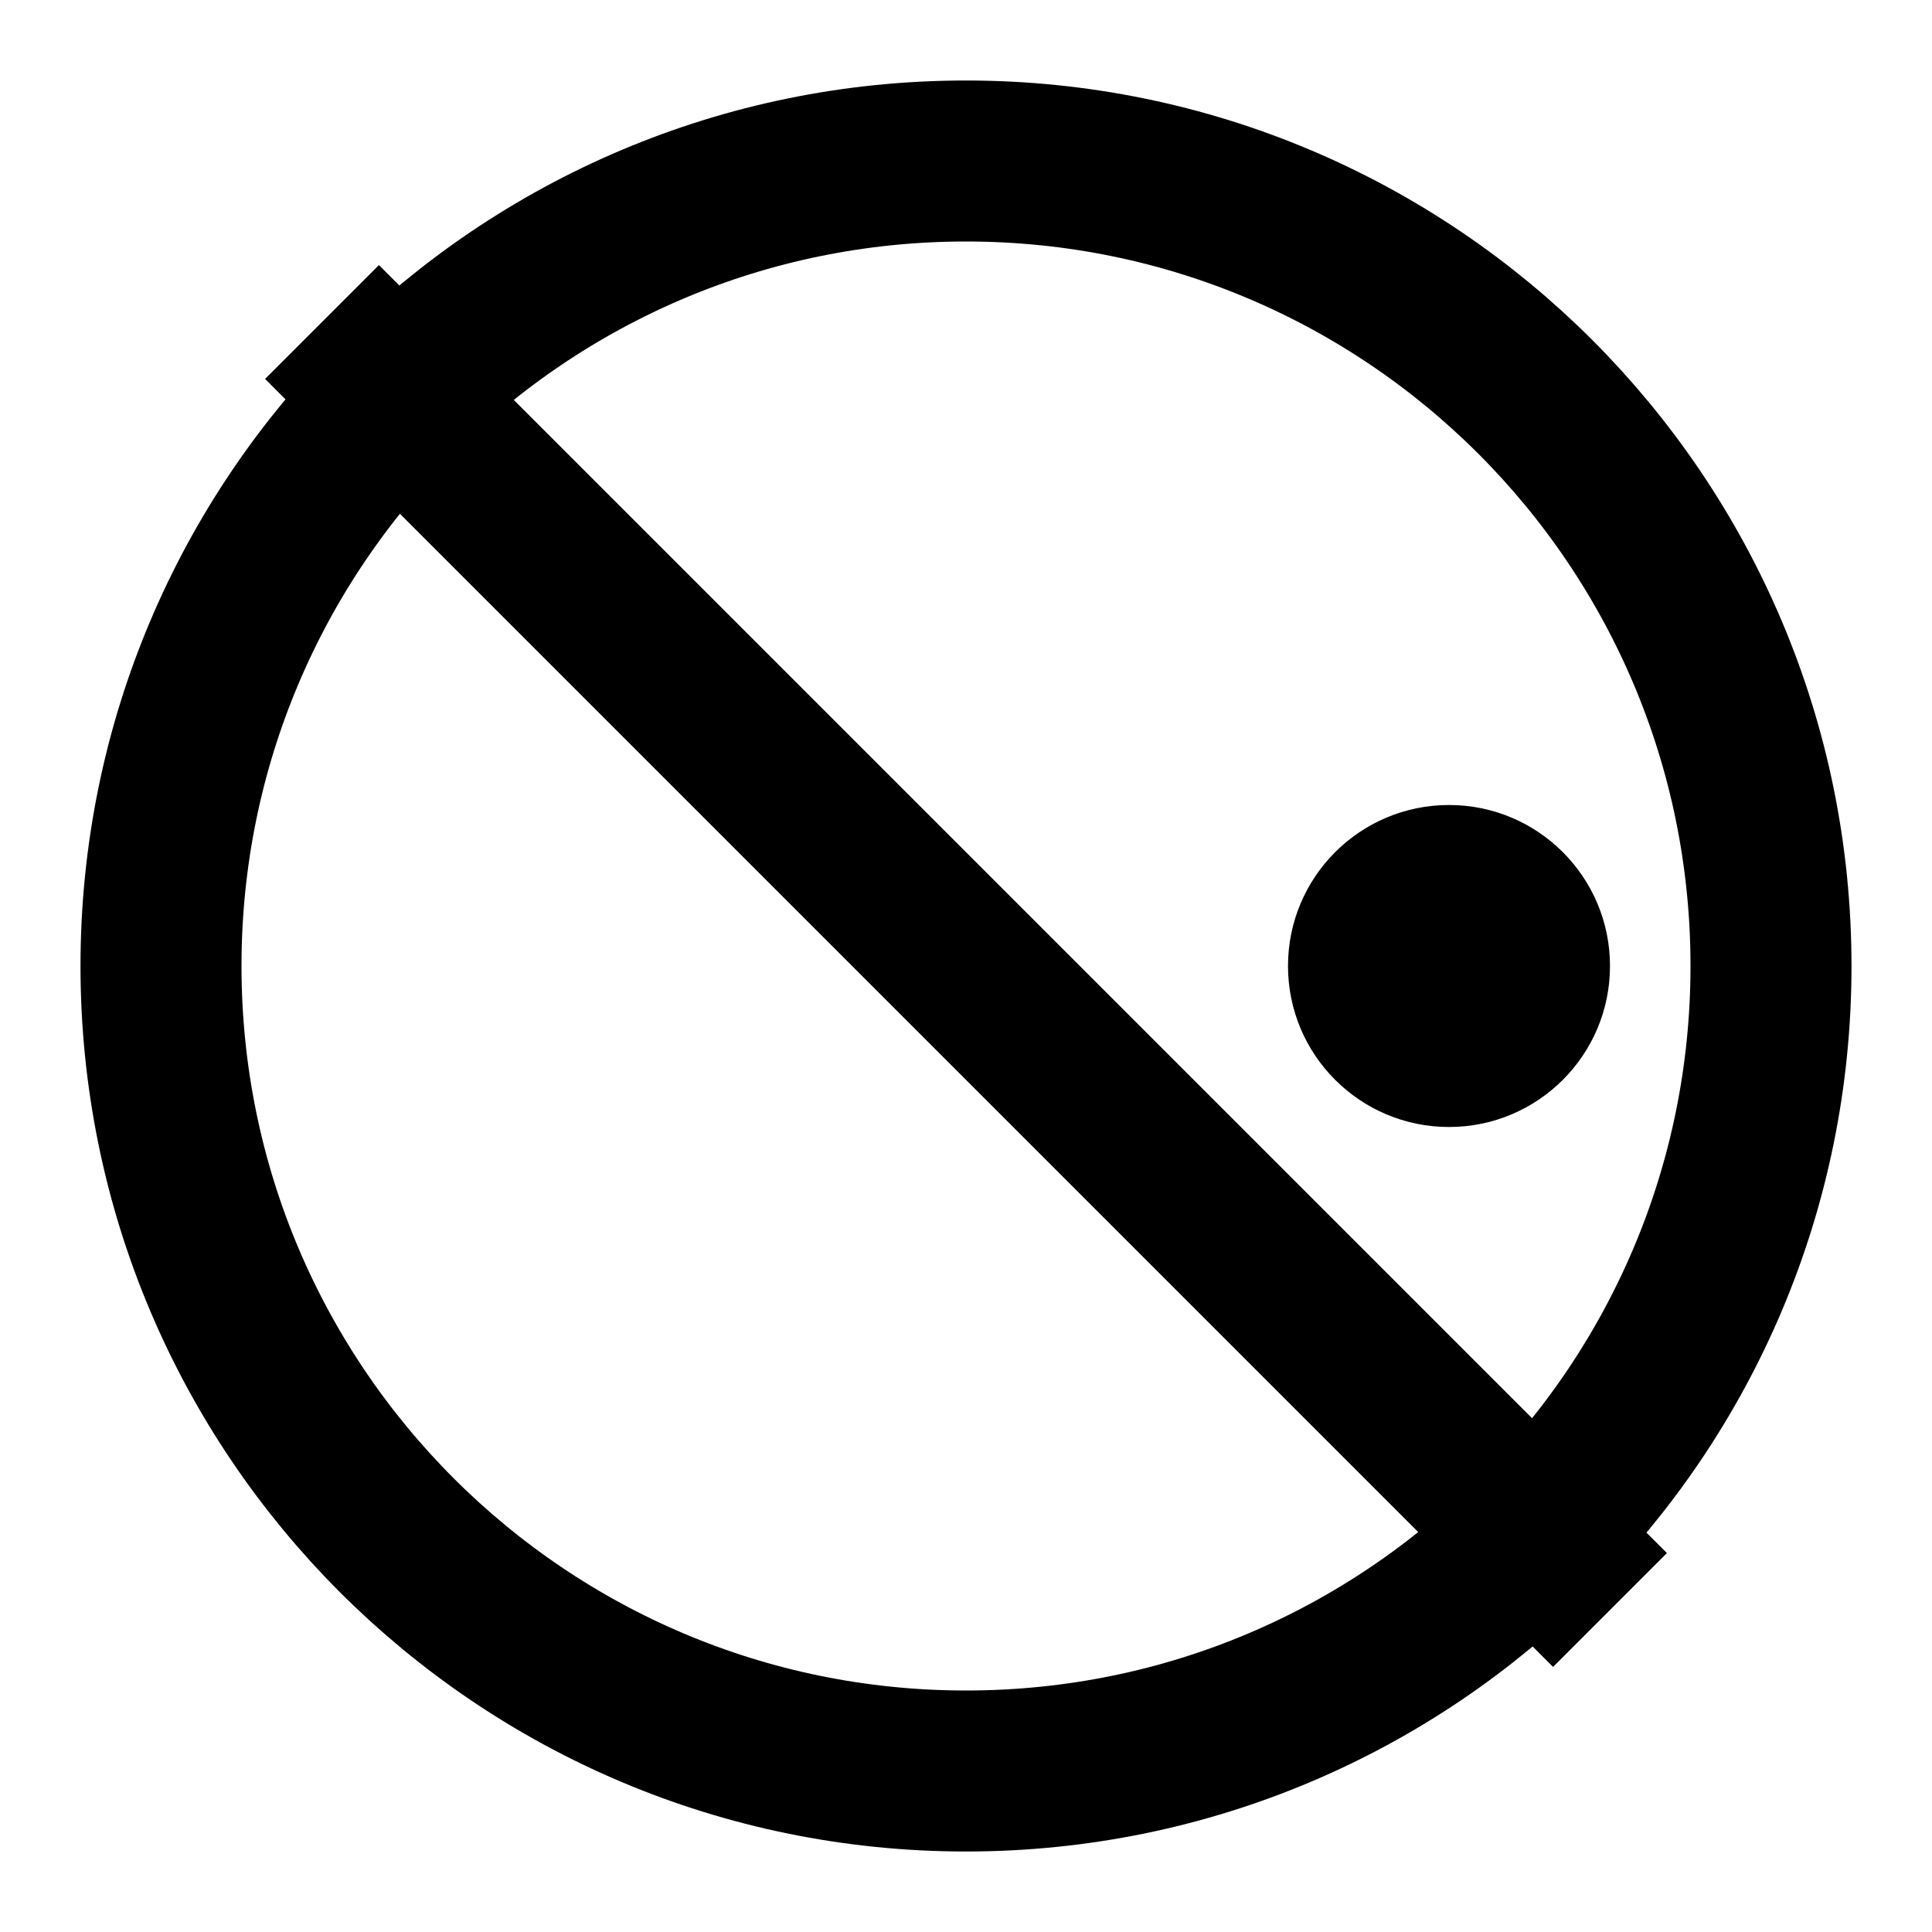
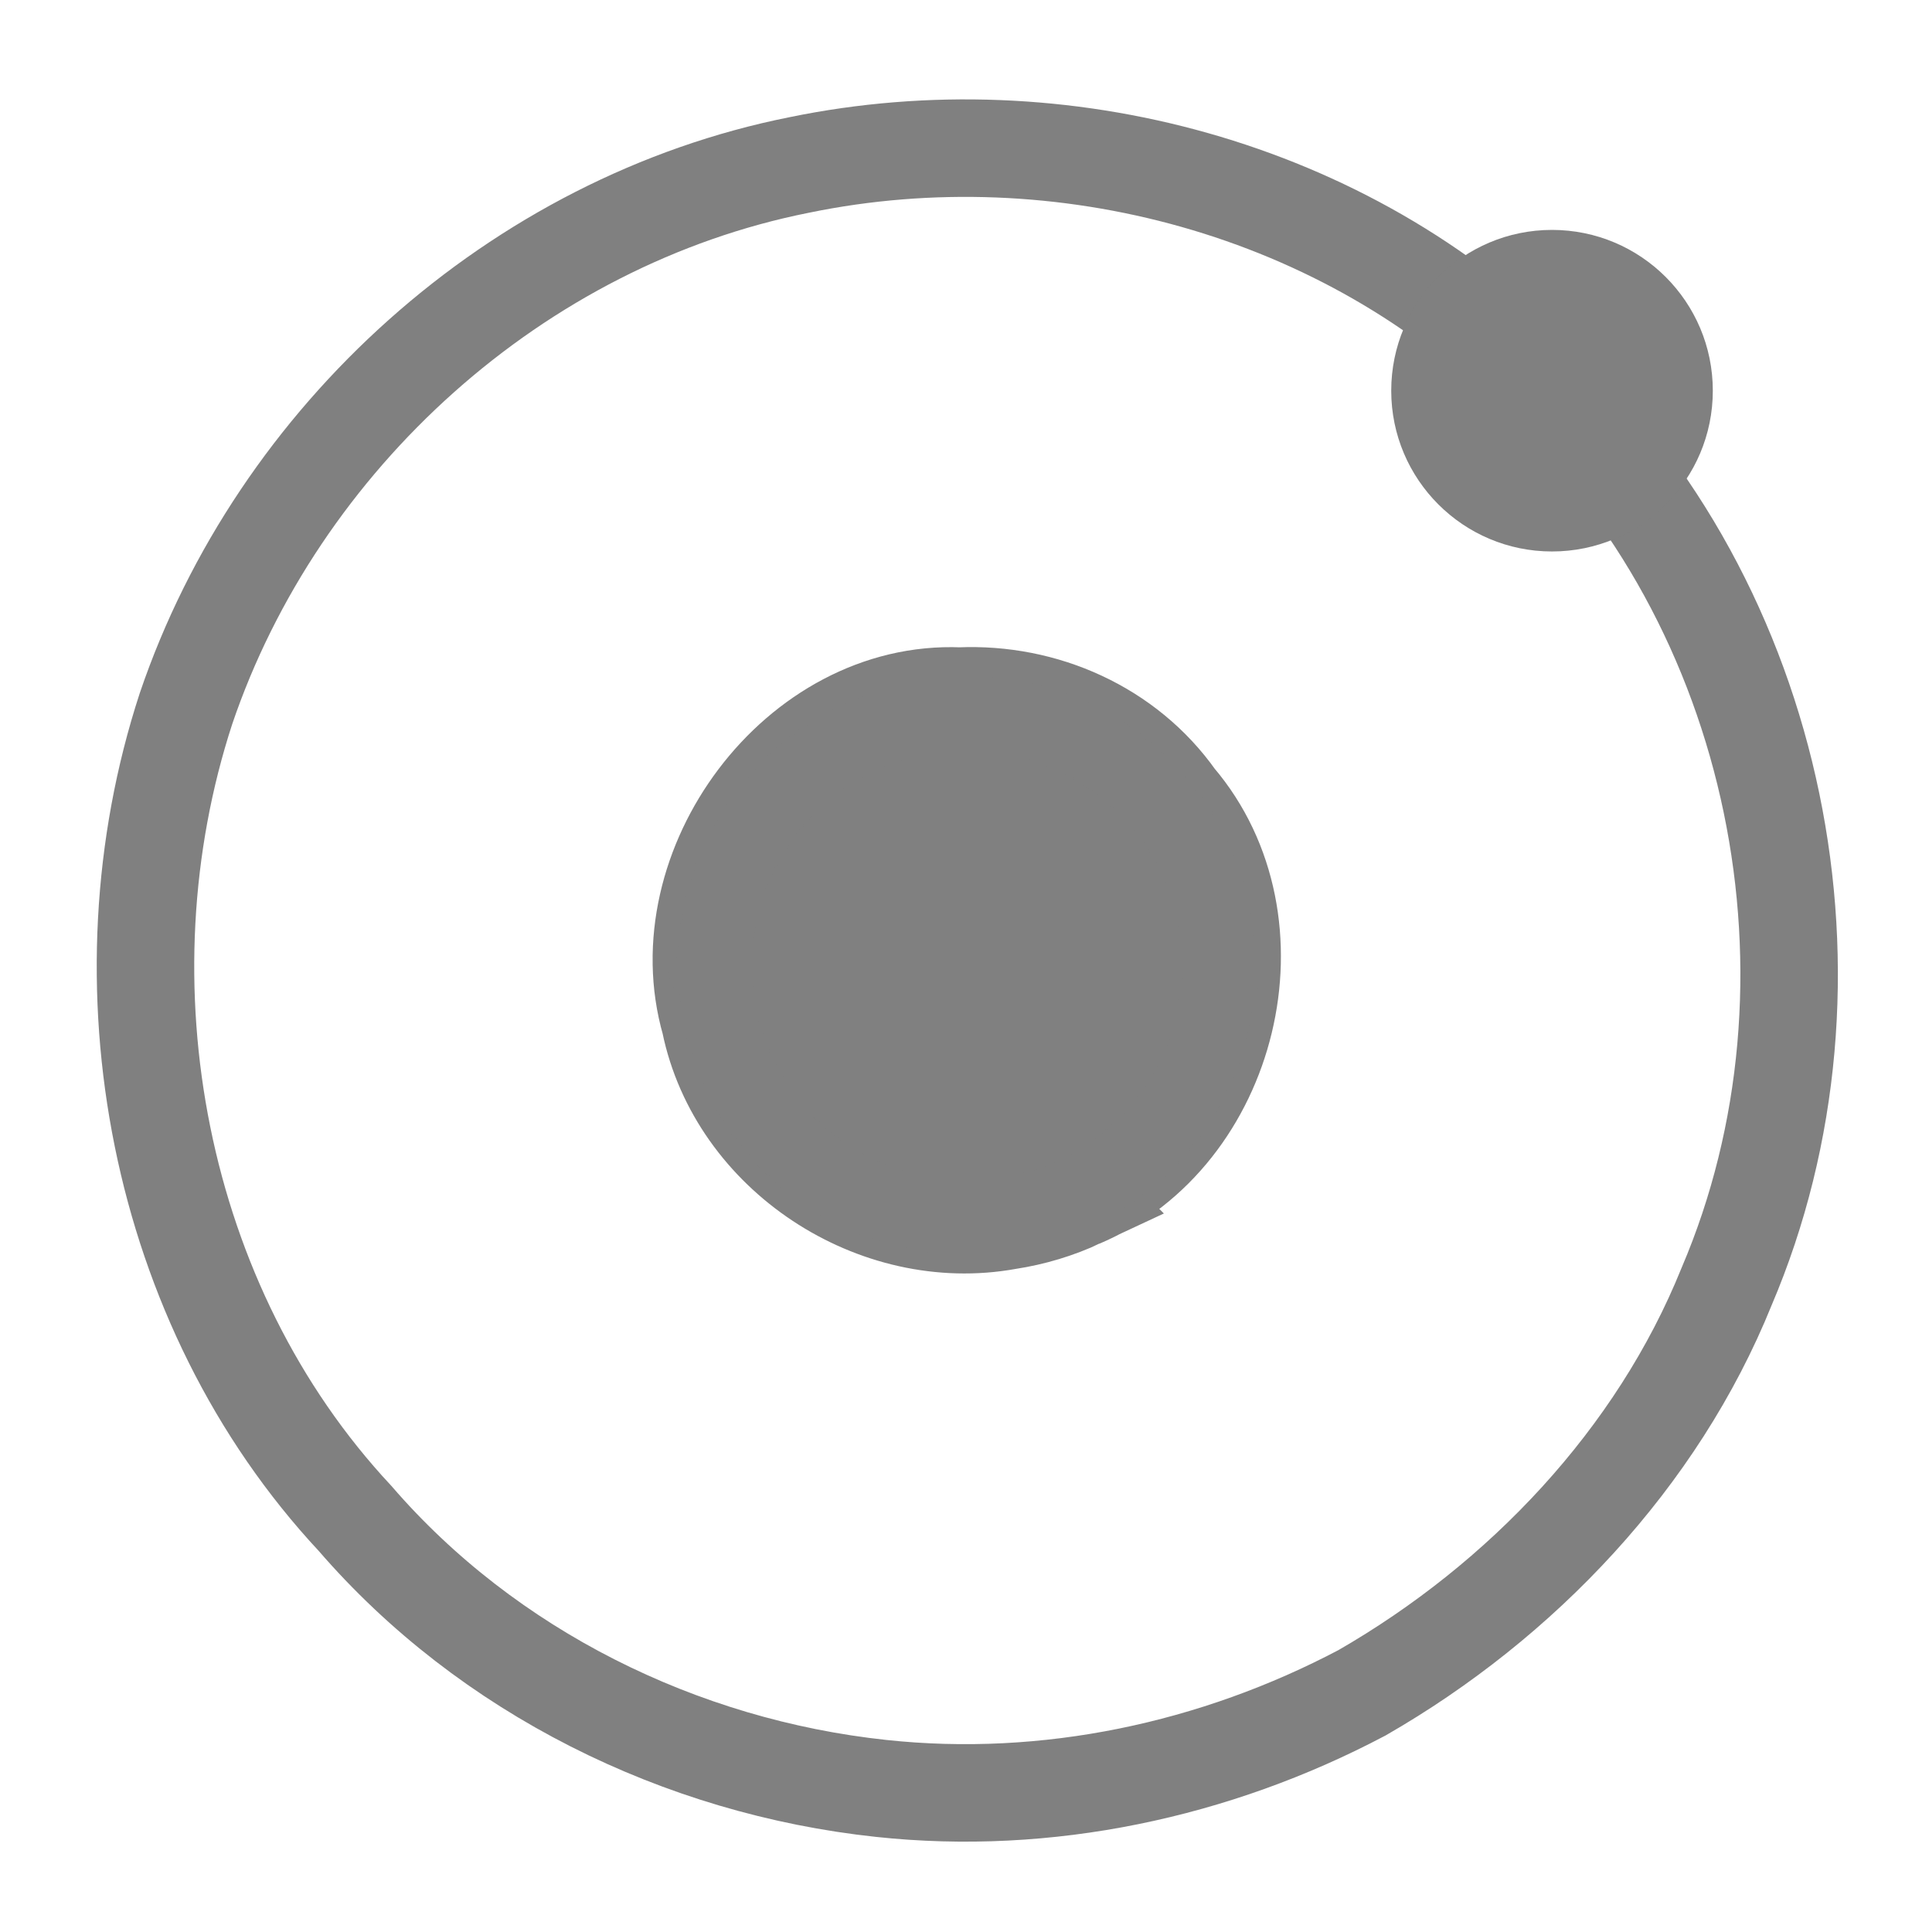
- <svg xmlns="http://www.w3.org/2000/svg" viewBox="0 0 24 24">
-   <circle cx="12" cy="12" r="10" fill="none" stroke="black" stroke-width="2" />
-   <circle cx="18" cy="12" r="2" fill="black" />
-   <line x1="4" y1="4" x2="20" y2="20" stroke="black" stroke-width="2" />
+ <svg xmlns="http://www.w3.org/2000/svg" width="86.723mm" height="86.866mm" viewBox="0 0 86.723 86.866" version="1.1" id="svg5">
+   <defs id="defs2" />
+   <g id="layer1" transform="translate(-59.99679,-65.11198)">
+     <g transform="matrix(0.7886918,0,0,0.7886918,51.93605,56.64478)" id="g1235" style="fill:none;stroke:#808080;stroke-width:5.558;stroke-dasharray:none;stroke-opacity:0.996">
+       <path d="M 60.451,112.69 C 49.007,111.465 38.018,106.046 30.462,97.299 19.144,85.169 15.716,66.761 20.823,51.132 c 5.253,-15.478 18.879,-27.794 34.967,-30.994 14.885,-3.068 31.215,1.308 42.014,12.153 13.875,12.863 18.246,34.448 10.838,51.797 -3.956,9.797 -11.683,17.919 -20.779,23.15 -8.377,4.424 -17.969,6.467 -27.413,5.452 z M 71.804,79.08 c 8.553,-3.619 11.517,-15.723 5.467,-22.813 -2.805,-3.966 -7.537,-6.062 -12.345,-5.849 -9.253,-0.397 -16.753,9.784 -14.23,18.589 1.543,7.551 9.453,12.699 16.966,11.326 1.431,-0.217 2.832,-0.636 4.143,-1.252 z" fill="#4d4d4d" id="path1233" style="fill:none;stroke:#808080;stroke-width:5.558;stroke-dasharray:none;stroke-opacity:0.996" />
+     </g>
+     <circle style="fill:#808080;fill-opacity:0.996;stroke-width:2.116;stroke-linecap:round" id="path73920" cx="129.775" cy="82.678" r="7.229" />
+     <path style="fill:#808080;fill-opacity:0.996;stroke-width:1.743;stroke-linecap:round;stroke:#808080" d="M 90.922,108.882 H 116.049" id="path74737" />
+     <path style="fill:#808080;fill-opacity:0.996;stroke:#808080;stroke-width:3.464;stroke-linecap:round;stroke-linejoin:bevel;stroke-dasharray:none;stroke-opacity:0.996" d="M 103.503,97.734 V 118.999" id="path74739" />
+     <path style="fill:#808080;fill-opacity:0.996;stroke:#808080;stroke-width:3.464;stroke-linecap:round;stroke-linejoin:bevel;stroke-dasharray:none;stroke-opacity:0.996" d="M 114.136,108.366 H 92.871" id="path75086" />
+     <circle style="fill:#808080;fill-opacity:0.996;stroke-width:3.319;stroke-linecap:round;stroke:#808080" id="circle77355" cx="103.468" cy="108.526" r="11.334" />
+   </g>
</svg>
